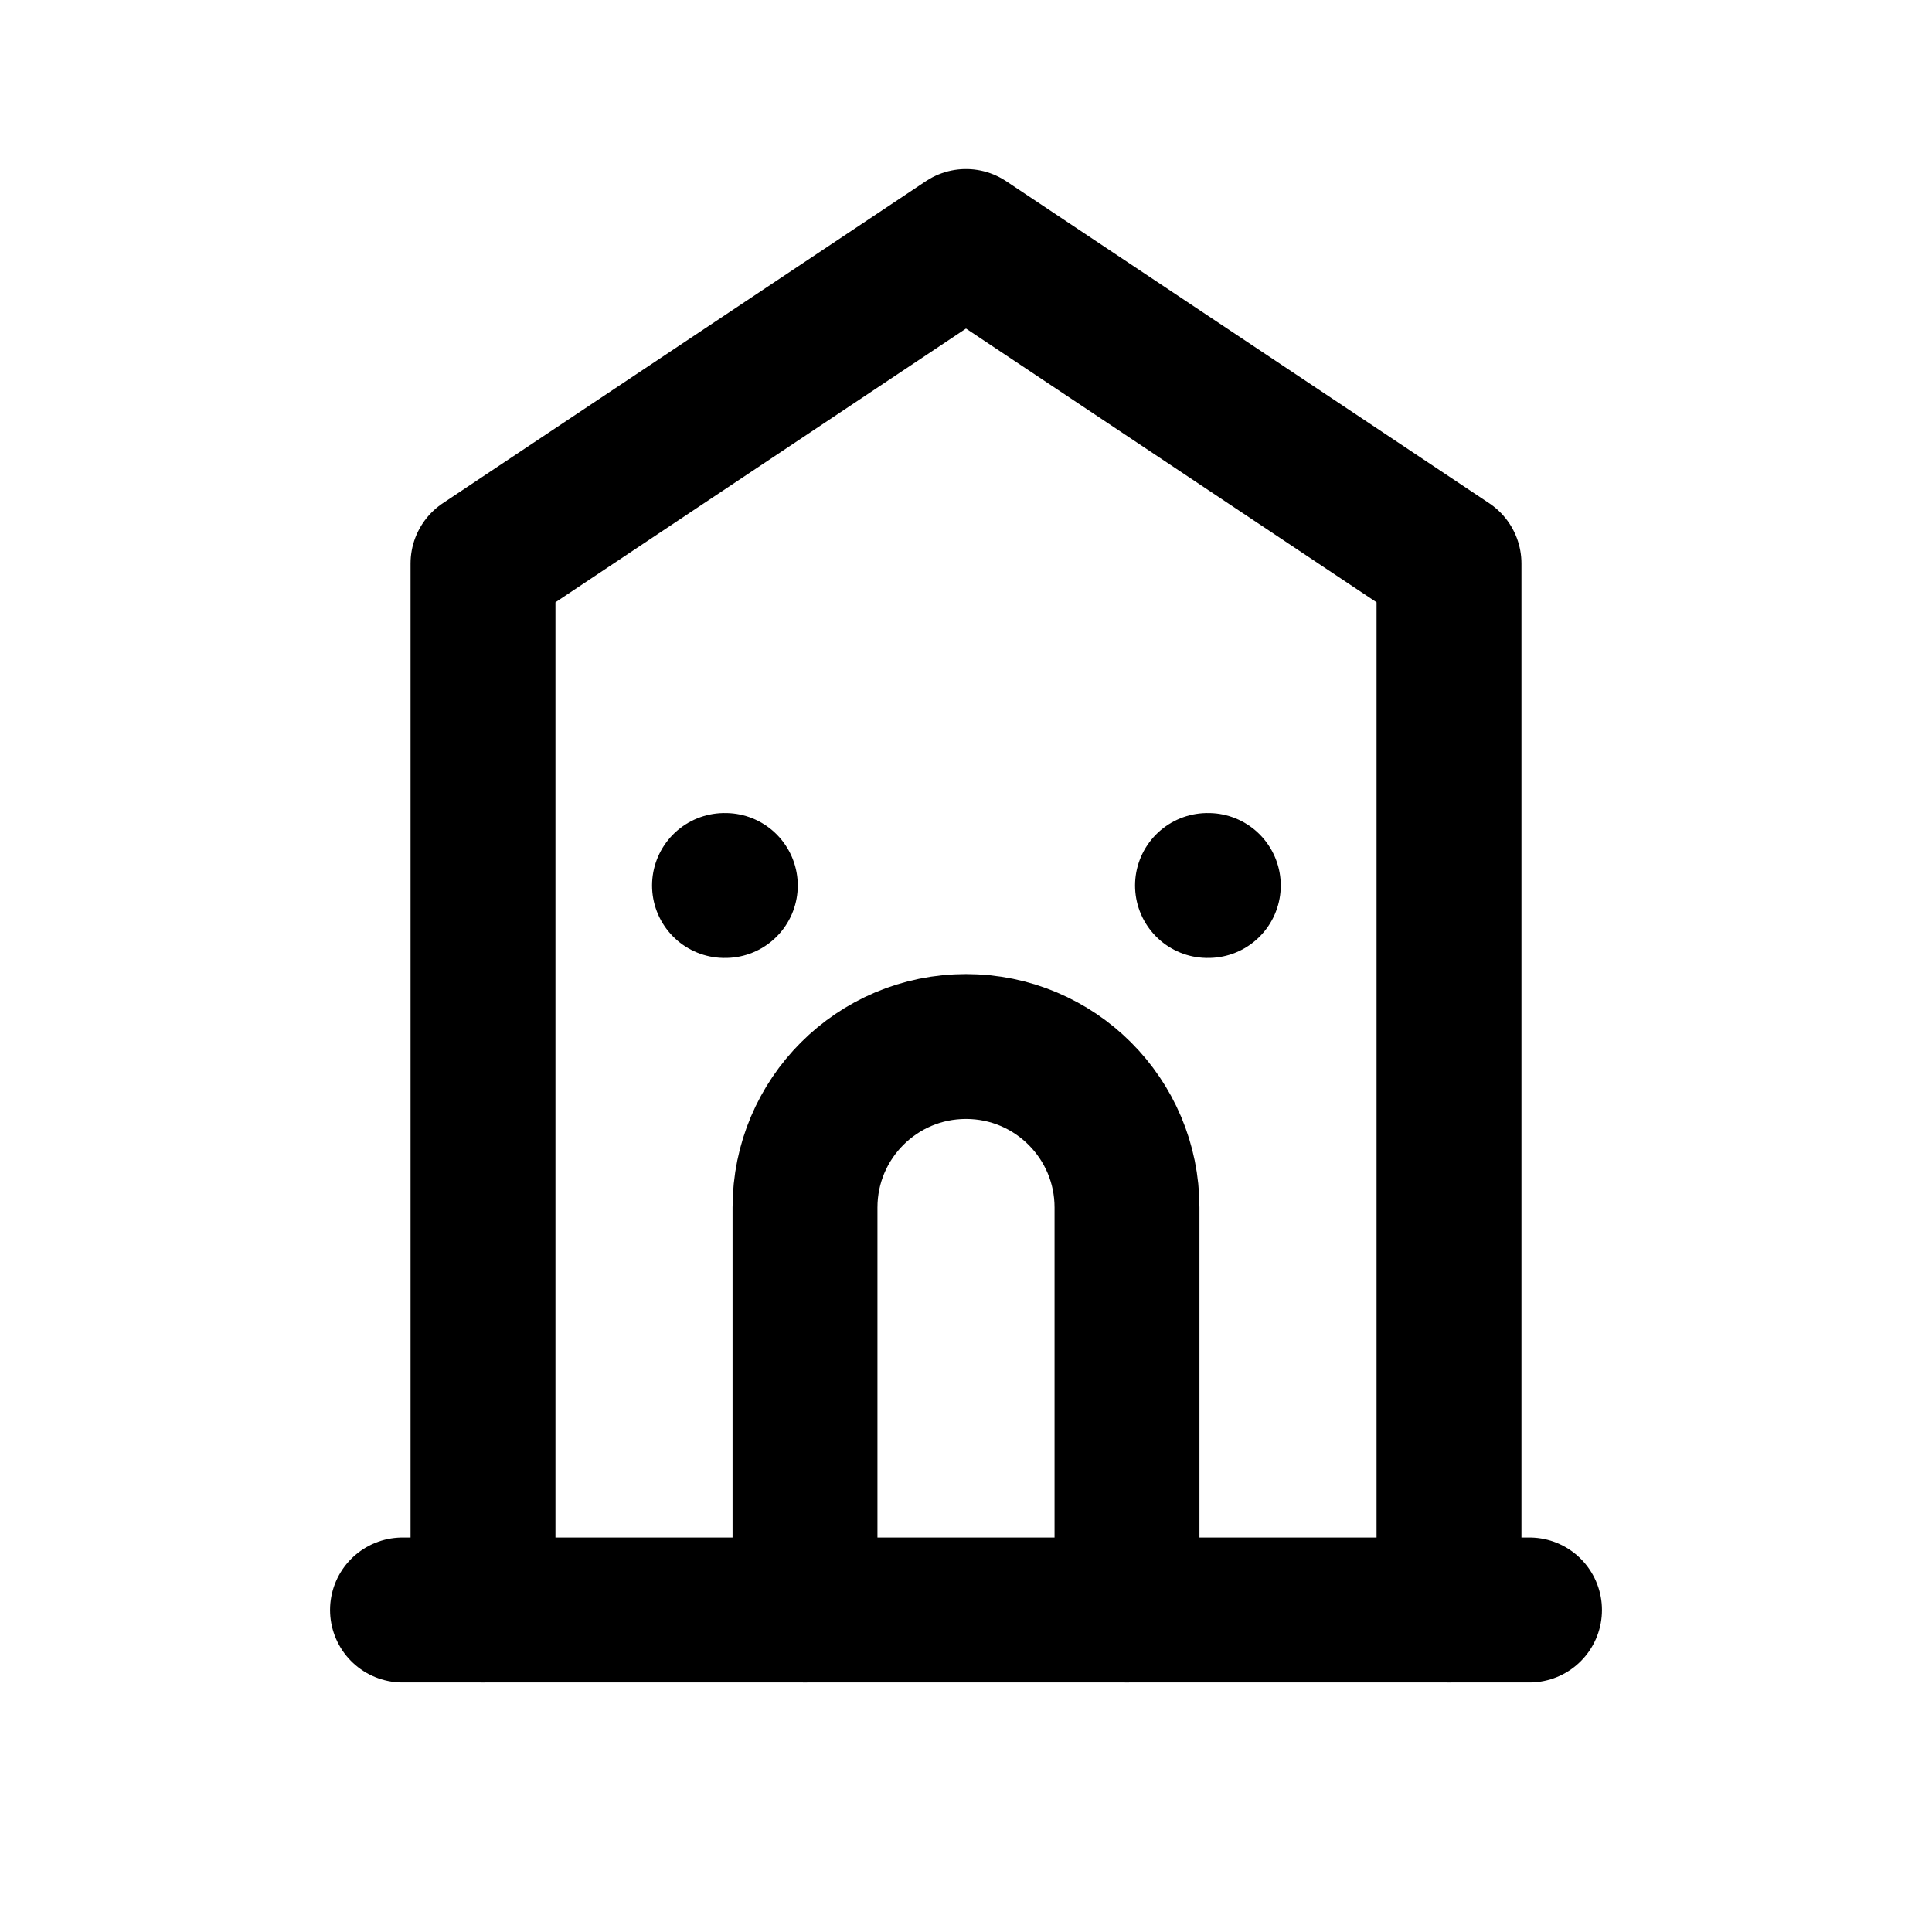
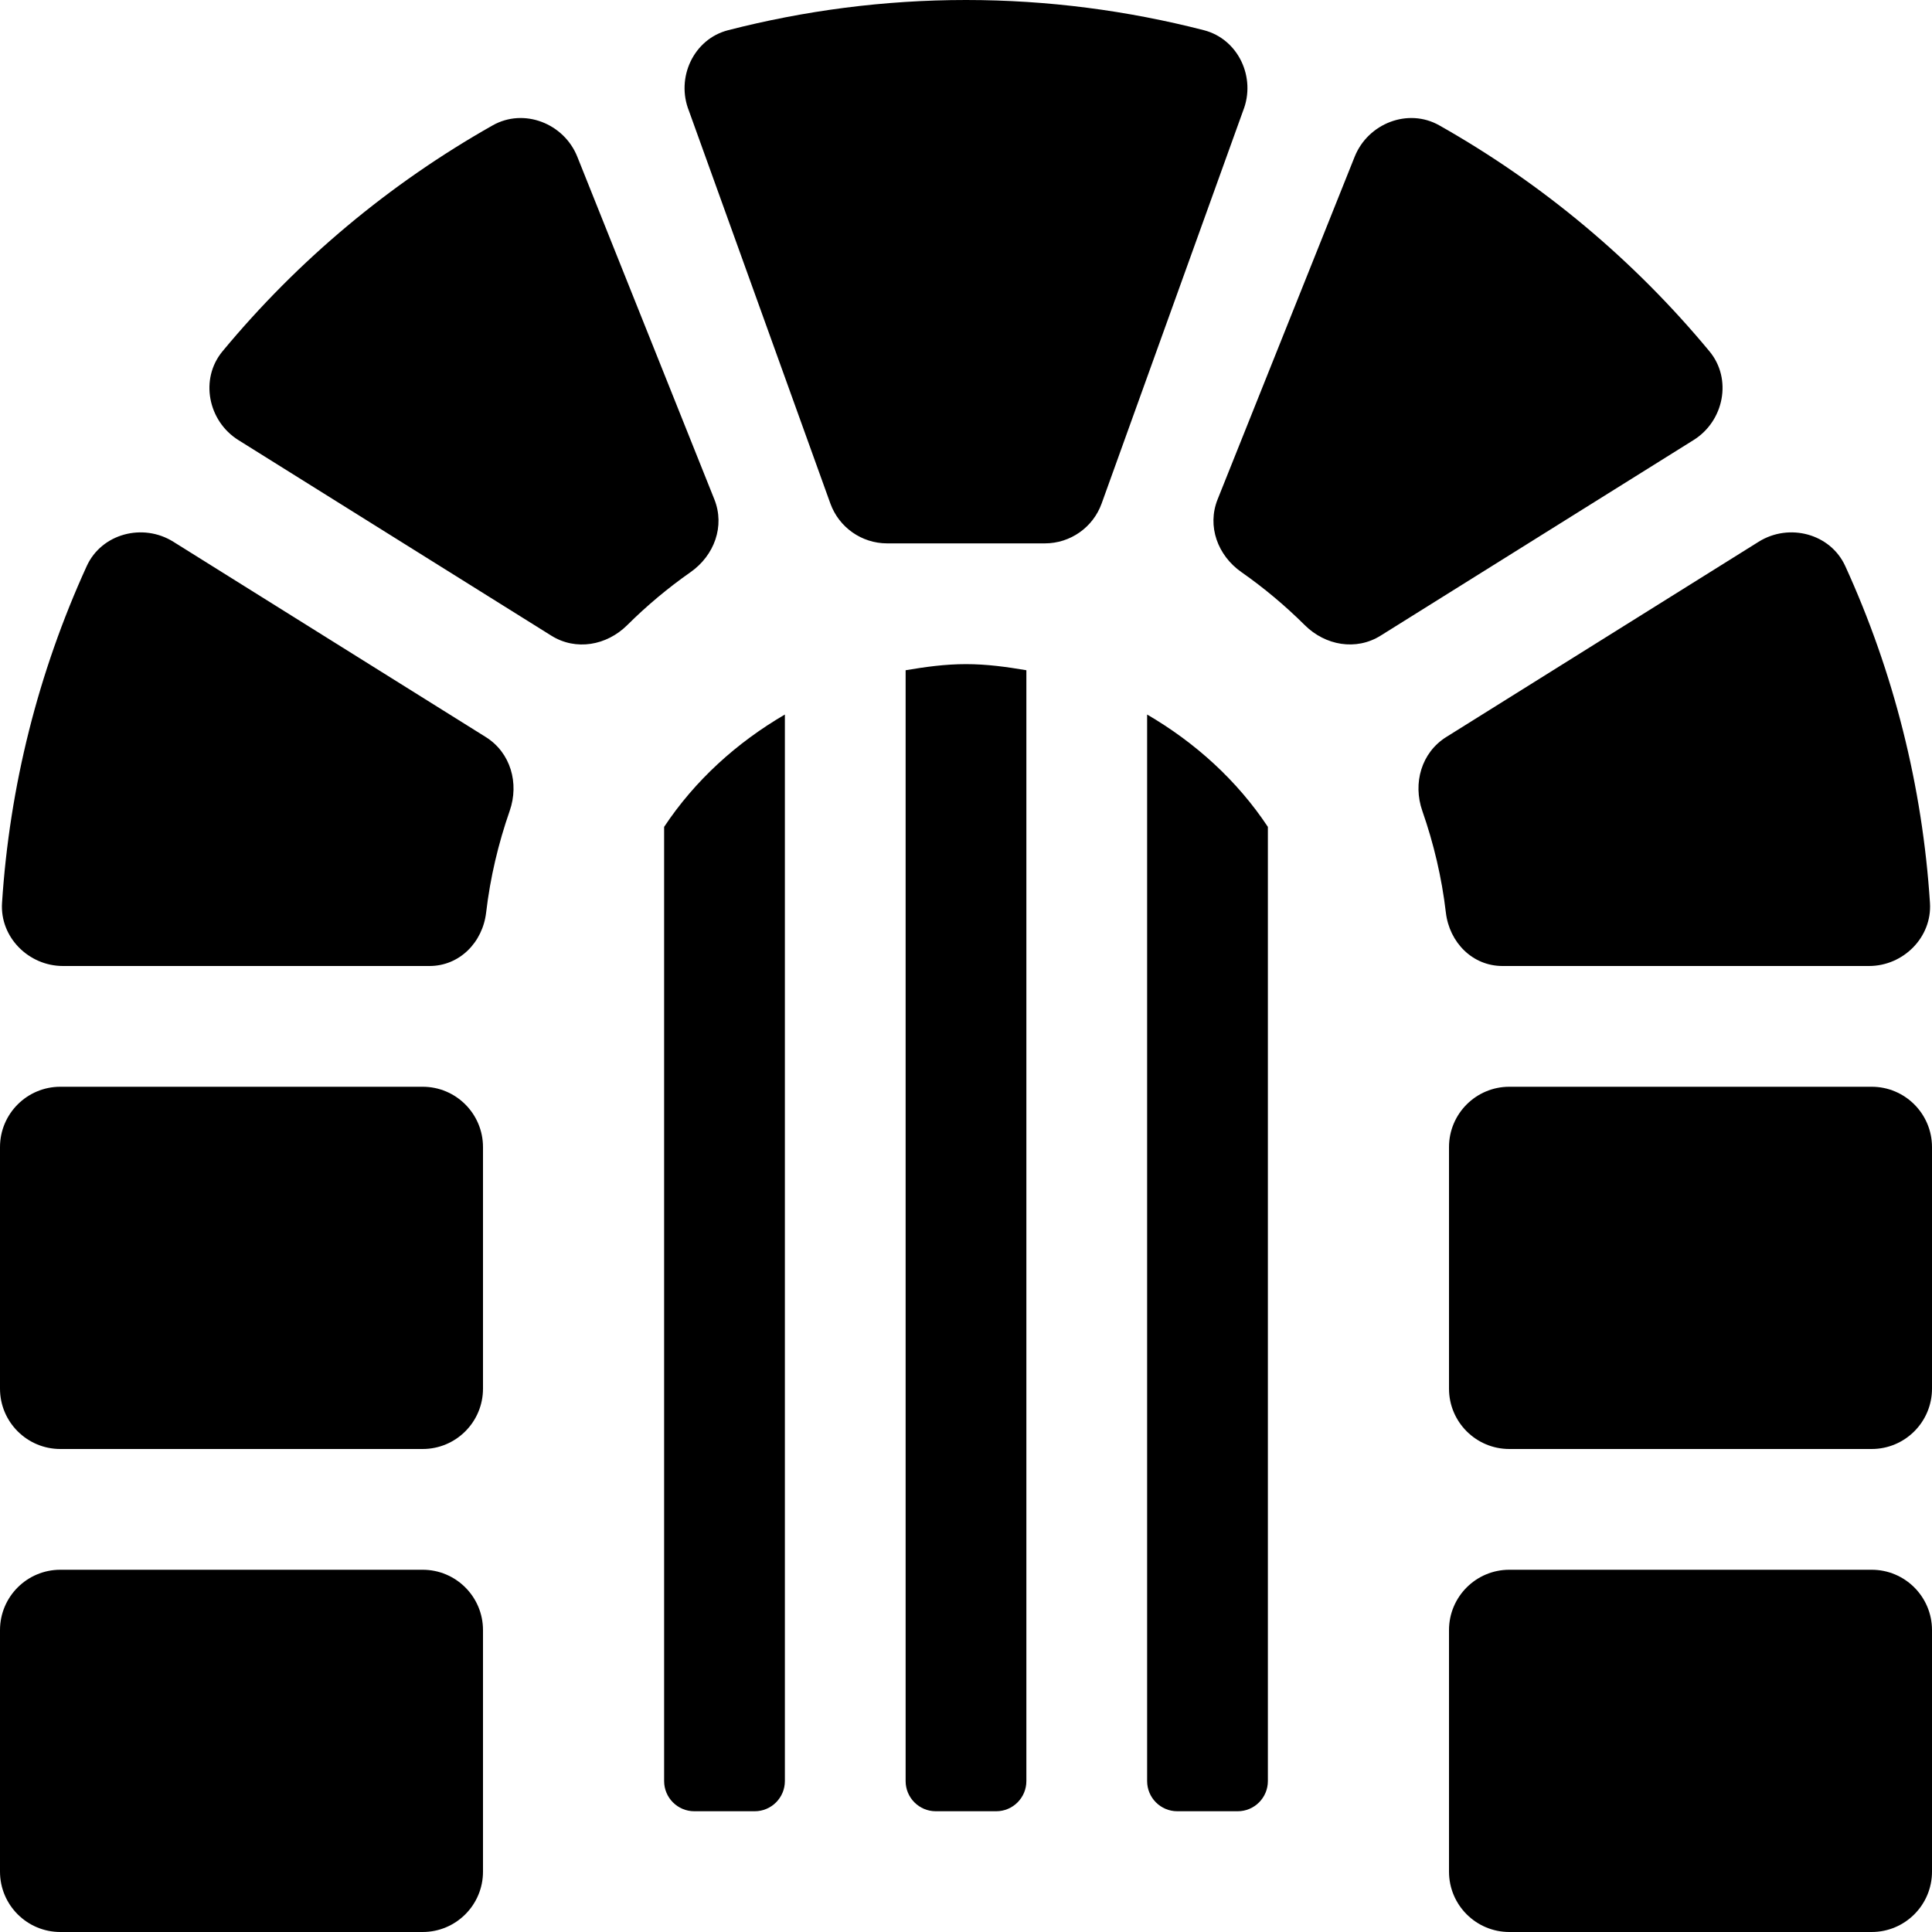
<svg xmlns="http://www.w3.org/2000/svg" viewBox="0 0 24 24">
-   <g id="icon" fill="none" stroke="currentColor" stroke-width="1.8" stroke-linecap="round" stroke-linejoin="round">
-     <path d="M5 20h14" />
-     <path d="M6 20V7l6-4 6 4v13" />
-     <path d="M10 20v-5a2 2 0 0 1 4 0v5" />
-     <path d="M9 11h.01" />
-     <path d="M15 11h.01" />
+   <g id="icon" fill="currentColor" transform="scale(0.046875)">
+     <path d="M128.73 195.32l-82.81-51.76c-8.04-5.02-18.99-2.17-22.93 6.45A254.19 254.19 0 0 0 .54 239.28C-.05 248.37 7.59 256 16.69 256h97.13c7.96 0 14.08-6.25 15.01-14.16 1.09-9.33 3.24-18.33 6.24-26.94 2.56-7.34.25-15.46-6.34-19.58zM319.03 8C298.86 2.82 277.77 0 256 0s-42.86 2.82-63.03 8c-9.17 2.35-13.91 12.6-10.39 21.39l37.47 104.03A16.003 16.003 0 0 0 235.1 144h41.8c6.75 0 12.77-4.23 15.05-10.58l37.47-104.03c3.52-8.79-1.22-19.03-10.39-21.39zM112 288H16c-8.84 0-16 7.16-16 16v64c0 8.84 7.16 16 16 16h96c8.84 0 16-7.16 16-16v-64c0-8.84-7.16-16-16-16zm0 128H16c-8.84 0-16 7.16-16 16v64c0 8.84 7.16 16 16 16h96c8.84 0 16-7.16 16-16v-64c0-8.84-7.16-16-16-16zm77.31-283.67l-36.32-90.8c-3.53-8.83-14.13-12.99-22.42-8.31a257.308 257.308 0 0 0-71.61 59.89c-6.06 7.32-3.85 18.48 4.22 23.52l82.93 51.83c6.51 4.07 14.66 2.62 20.11-2.79 5.18-5.15 10.79-9.85 16.79-14.05 6.28-4.41 9.15-12.17 6.3-19.29zM398.18 256h97.13c9.1 0 16.74-7.63 16.15-16.72a254.135 254.135 0 0 0-22.45-89.27c-3.94-8.62-14.89-11.47-22.93-6.45l-82.81 51.76c-6.59 4.12-8.9 12.24-6.34 19.58 3.01 8.61 5.15 17.62 6.24 26.94.93 7.91 7.05 14.16 15.01 14.16zm54.85-162.89a257.308 257.308 0 0 0-71.61-59.89c-8.28-4.68-18.88-.52-22.42 8.31l-36.32 90.8c-2.85 7.12.02 14.88 6.3 19.28 6 4.2 11.61 8.9 16.79 14.05 5.44 5.41 13.6 6.86 20.11 2.79l82.93-51.83c8.07-5.03 10.29-16.19 4.22-23.51zM496 288h-96c-8.84 0-16 7.16-16 16v64c0 8.84 7.16 16 16 16h96c8.84 0 16-7.16 16-16v-64c0-8.84-7.16-16-16-16zm0 128h-96c-8.84 0-16 7.16-16 16v64c0 8.84 7.16 16 16 16h96c8.84 0 16-7.16 16-16v-64c0-8.84-7.16-16-16-16zM240 177.62V472c0 4.42 3.58 8 8 8h16c4.42 0 8-3.58 8-8V177.62c-5.23-.89-10.52-1.62-16-1.62s-10.77.73-16 1.62zm-64 41.51V472c0 4.42 3.58 8 8 8h16c4.42 0 8-3.58 8-8V189.36c-12.78 7.45-23.84 17.47-32 29.77zm128-29.77V472c0 4.42 3.58 8 8 8h16c4.42 0 8-3.58 8-8V219.13c-8.16-12.3-19.22-22.32-32-29.77z" />
  </g>
</svg>
